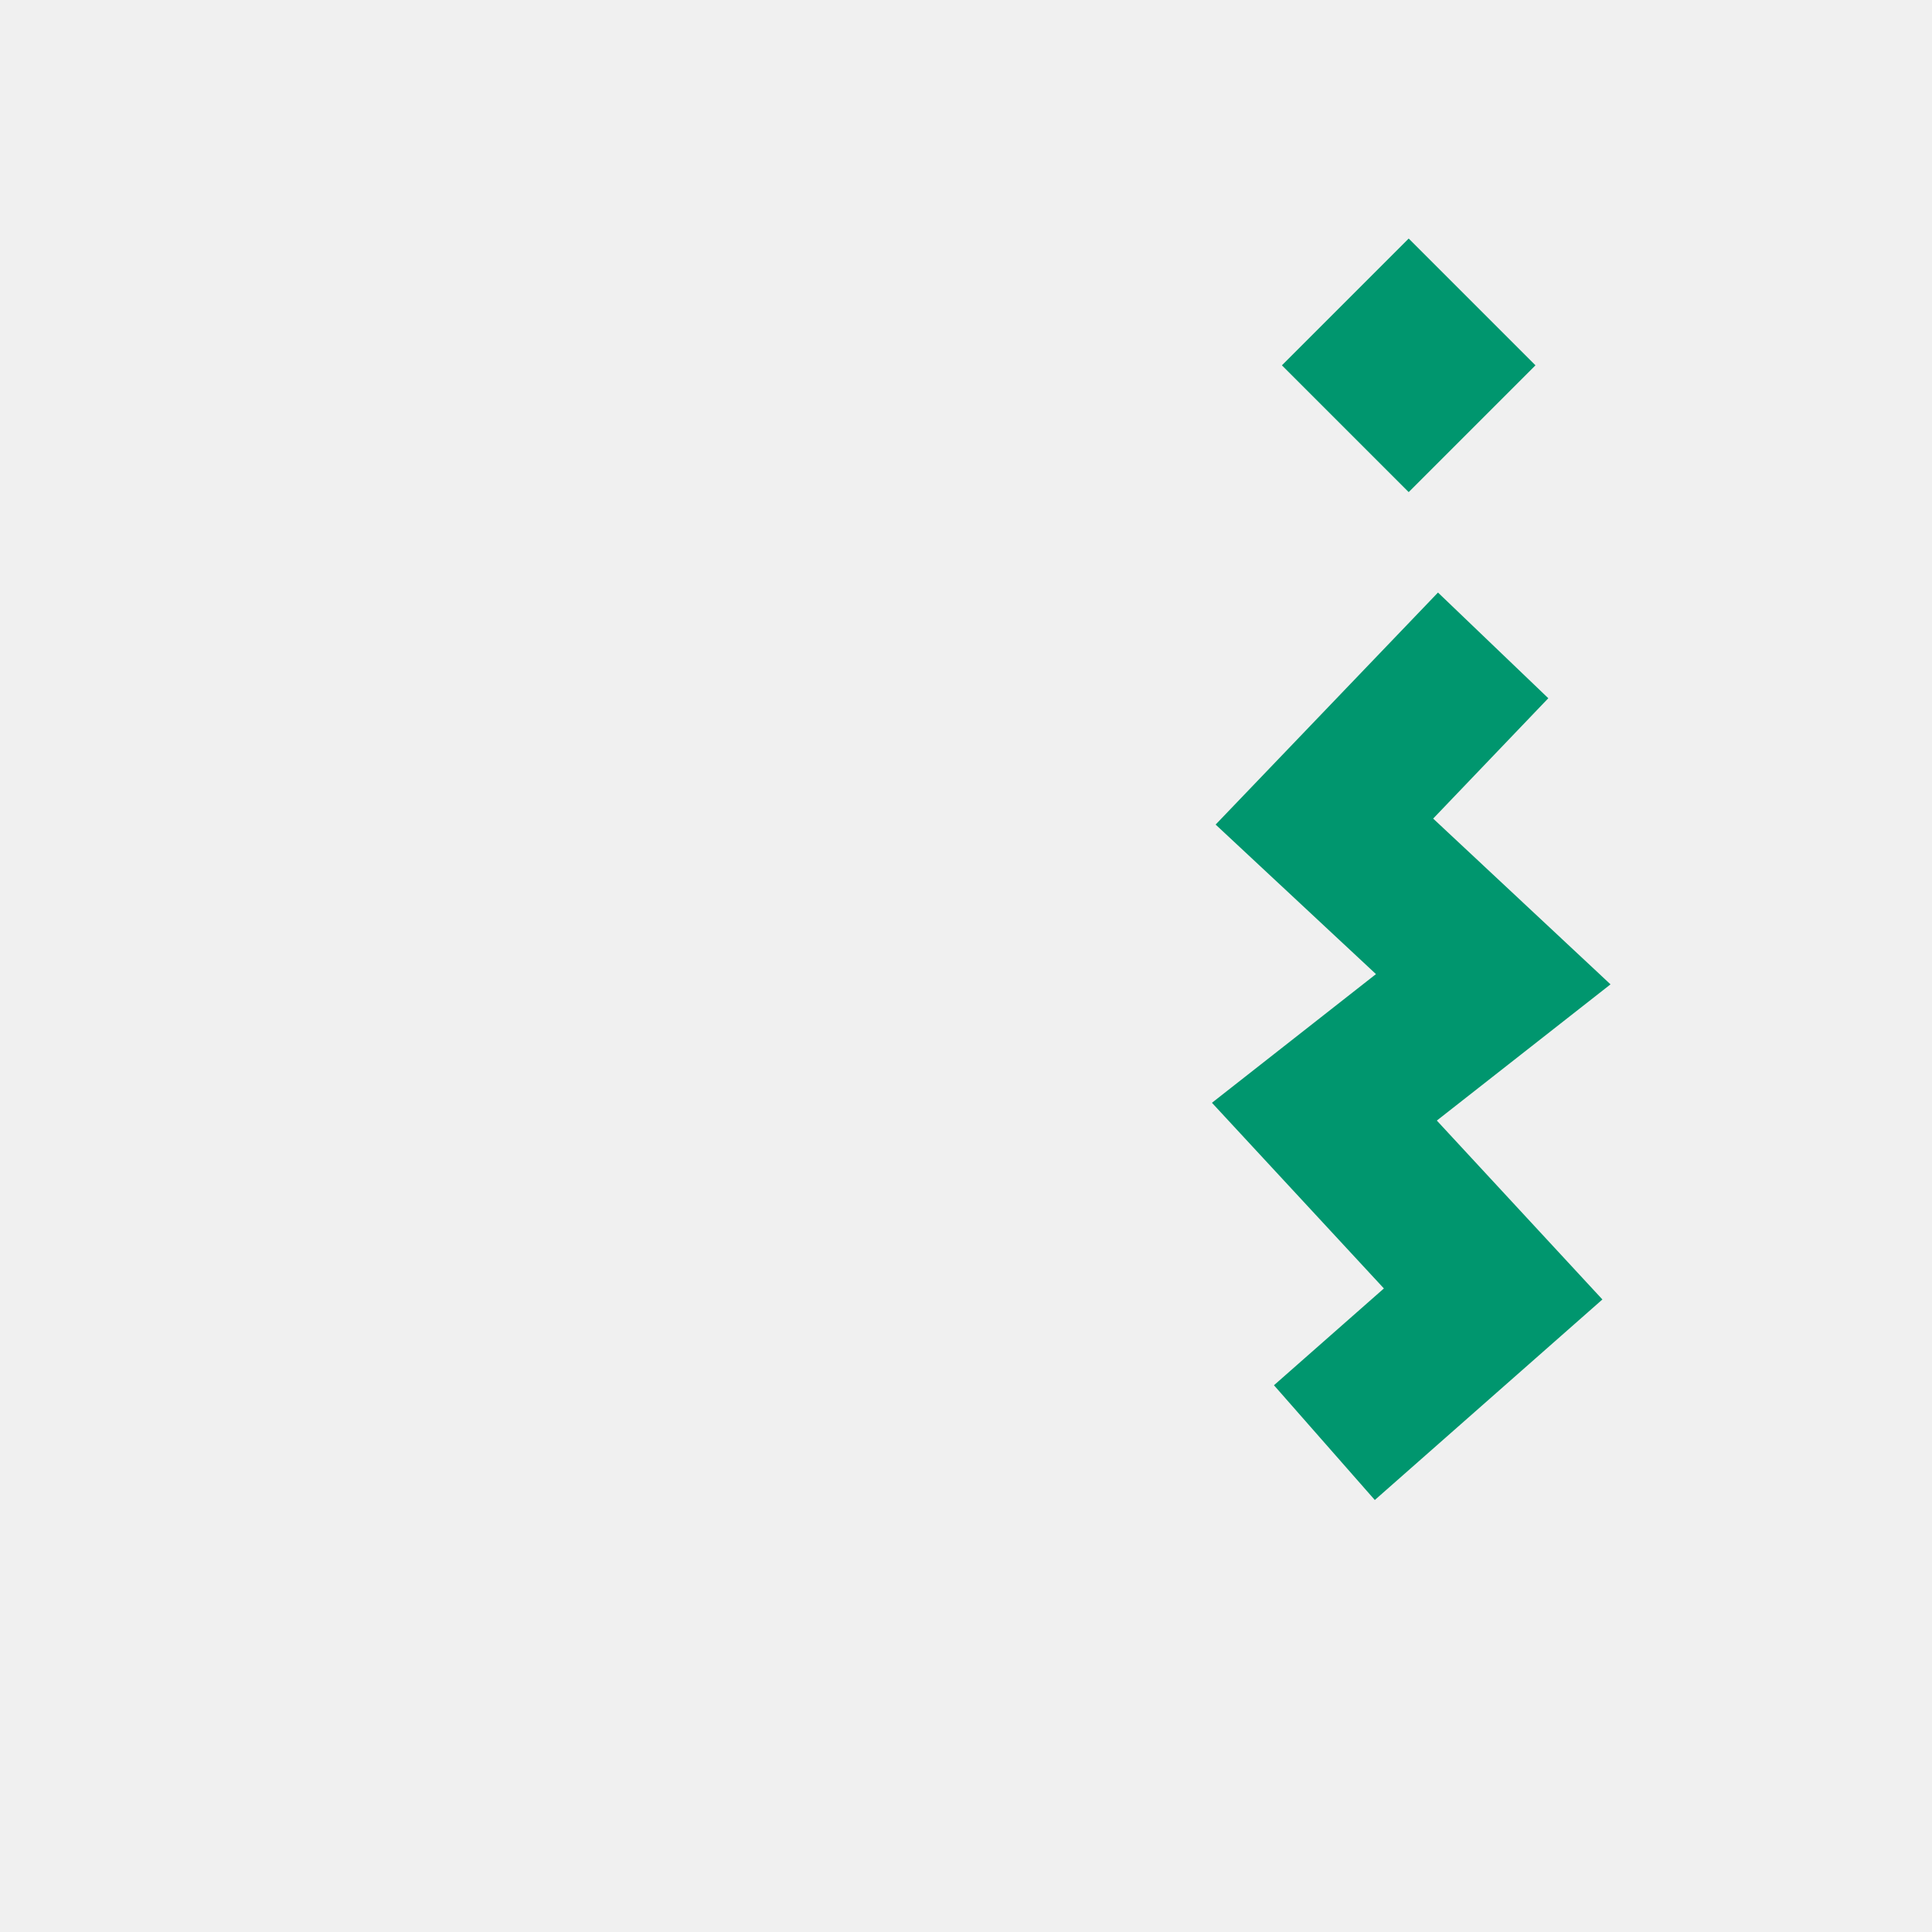
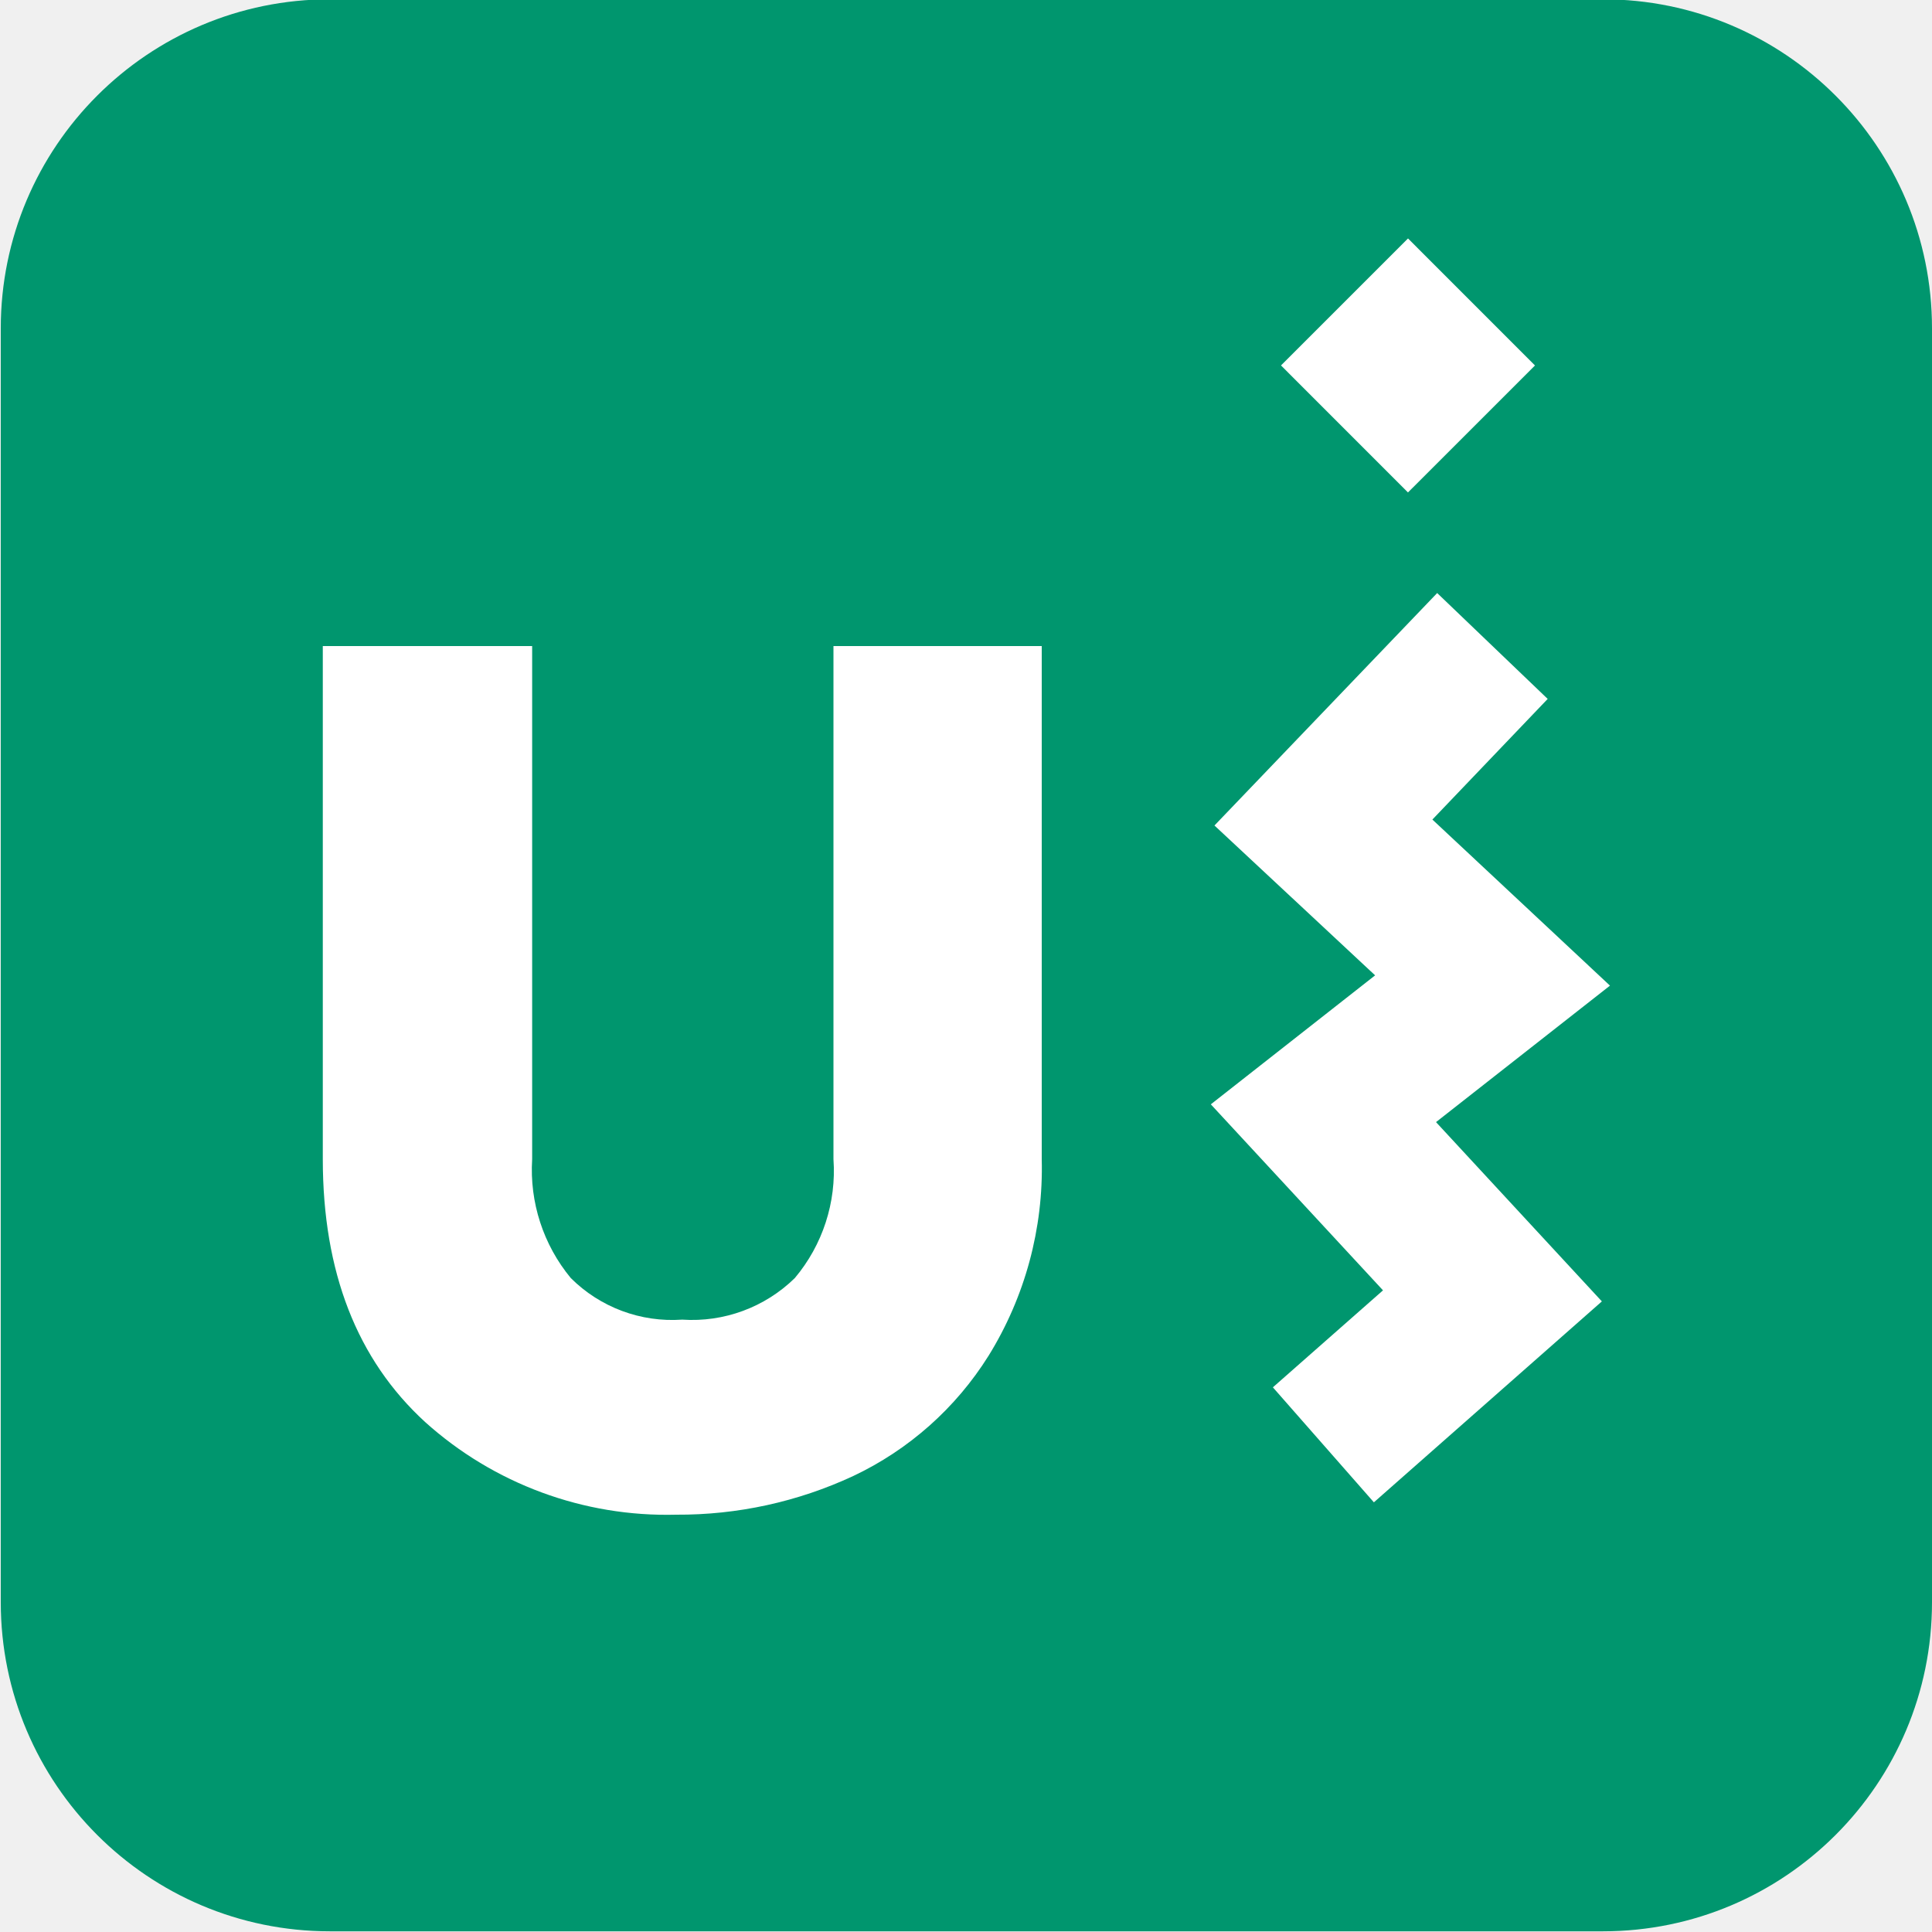
- <svg xmlns="http://www.w3.org/2000/svg" id="Ebene_1" data-name="Ebene 1" viewBox="0 0 100 100">
+ <svg xmlns="http://www.w3.org/2000/svg" id="Ebene_1" data-name="Ebene 1" viewBox="0 0 250 250">
  <defs>
-     <style>.cls-1{fill:#00966e;}</style>
+     <style>.cls-1{fill:#00966e;}.cls-2{fill:#fff;}</style>
  </defs>
-   <polygon class="cls-1" points="71.16 77.64 65.94 71.7 71.63 66.69 62.73 57.08 71.22 50.42 62.92 42.68 74.43 30.67 80.14 36.14 74.18 42.37 83.36 50.95 74.37 58 82.94 67.26 71.16 77.64" />
-   <rect class="cls-1" x="68.28" y="14.27" width="9.28" height="9.28" transform="translate(7.98 57.1) rotate(-45)" />
+   <path class="cls-1" d="M42.67-.09H207.43A42.58,42.58,0,0,1,250,42.5V207.33a42.58,42.58,0,0,1-42.57,42.58H42.67A42.58,42.58,0,0,1,.1,207.33V42.5A42.58,42.58,0,0,1,42.67-.09Z" />
+   <path class="cls-2" d="M41.77,150V83.6H68.86V150a22,22,0,0,0,5,15.38,18.57,18.57,0,0,0,14.42,5.38,19,19,0,0,0,14.57-5.38,21.54,21.54,0,0,0,5-15.38V83.6h26.95V150a46.07,46.07,0,0,1-6.89,25.45A41.65,41.65,0,0,1,110.4,191a53.54,53.54,0,0,1-22.89,5A46.74,46.74,0,0,1,55,184Q41.78,171.88,41.77,150Z" />
+   <polygon class="cls-2" points="177.78 194.4 164.71 179.52 178.96 166.97 156.68 142.9 177.94 126.21 157.15 106.82 185.97 76.74 200.27 90.44 185.35 106.05 208.33 127.54 185.82 145.2 207.28 168.4 177.78 194.4" />
+   <rect class="cls-2" x="170.57" y="35.67" width="23.24" height="23.24" transform="translate(19.91 142.65) rotate(-44.99)" />
</svg>
